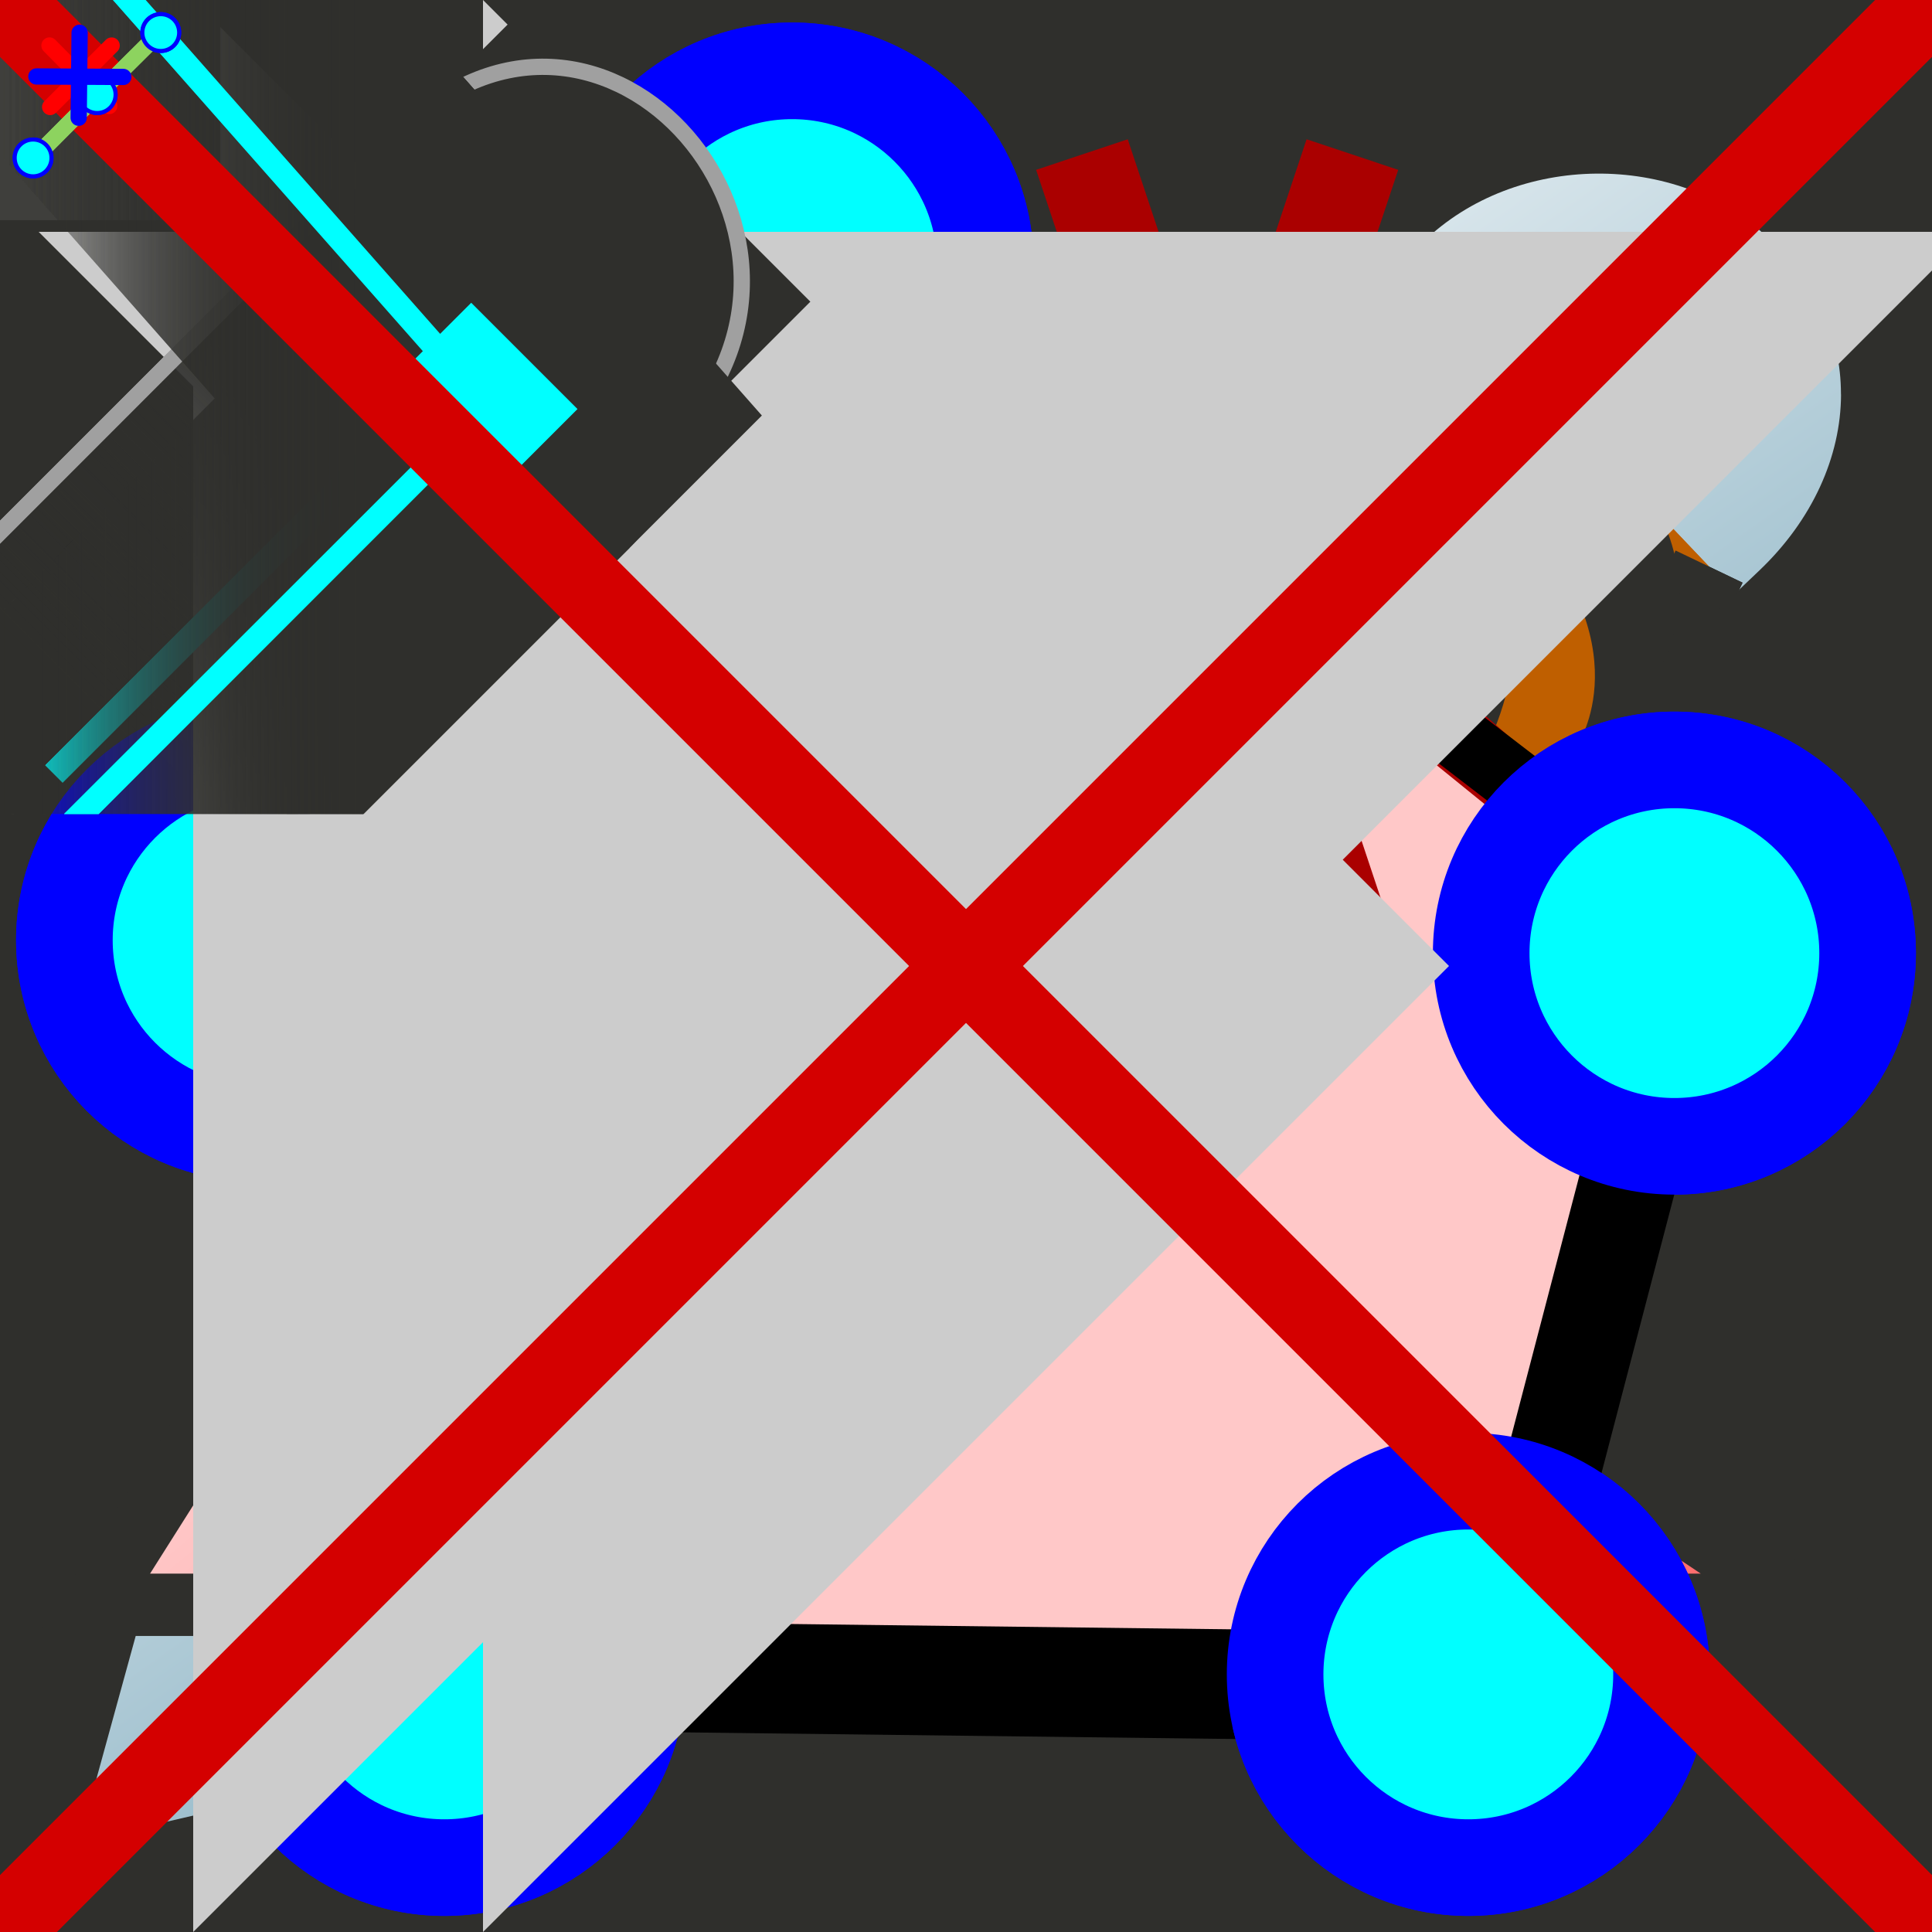
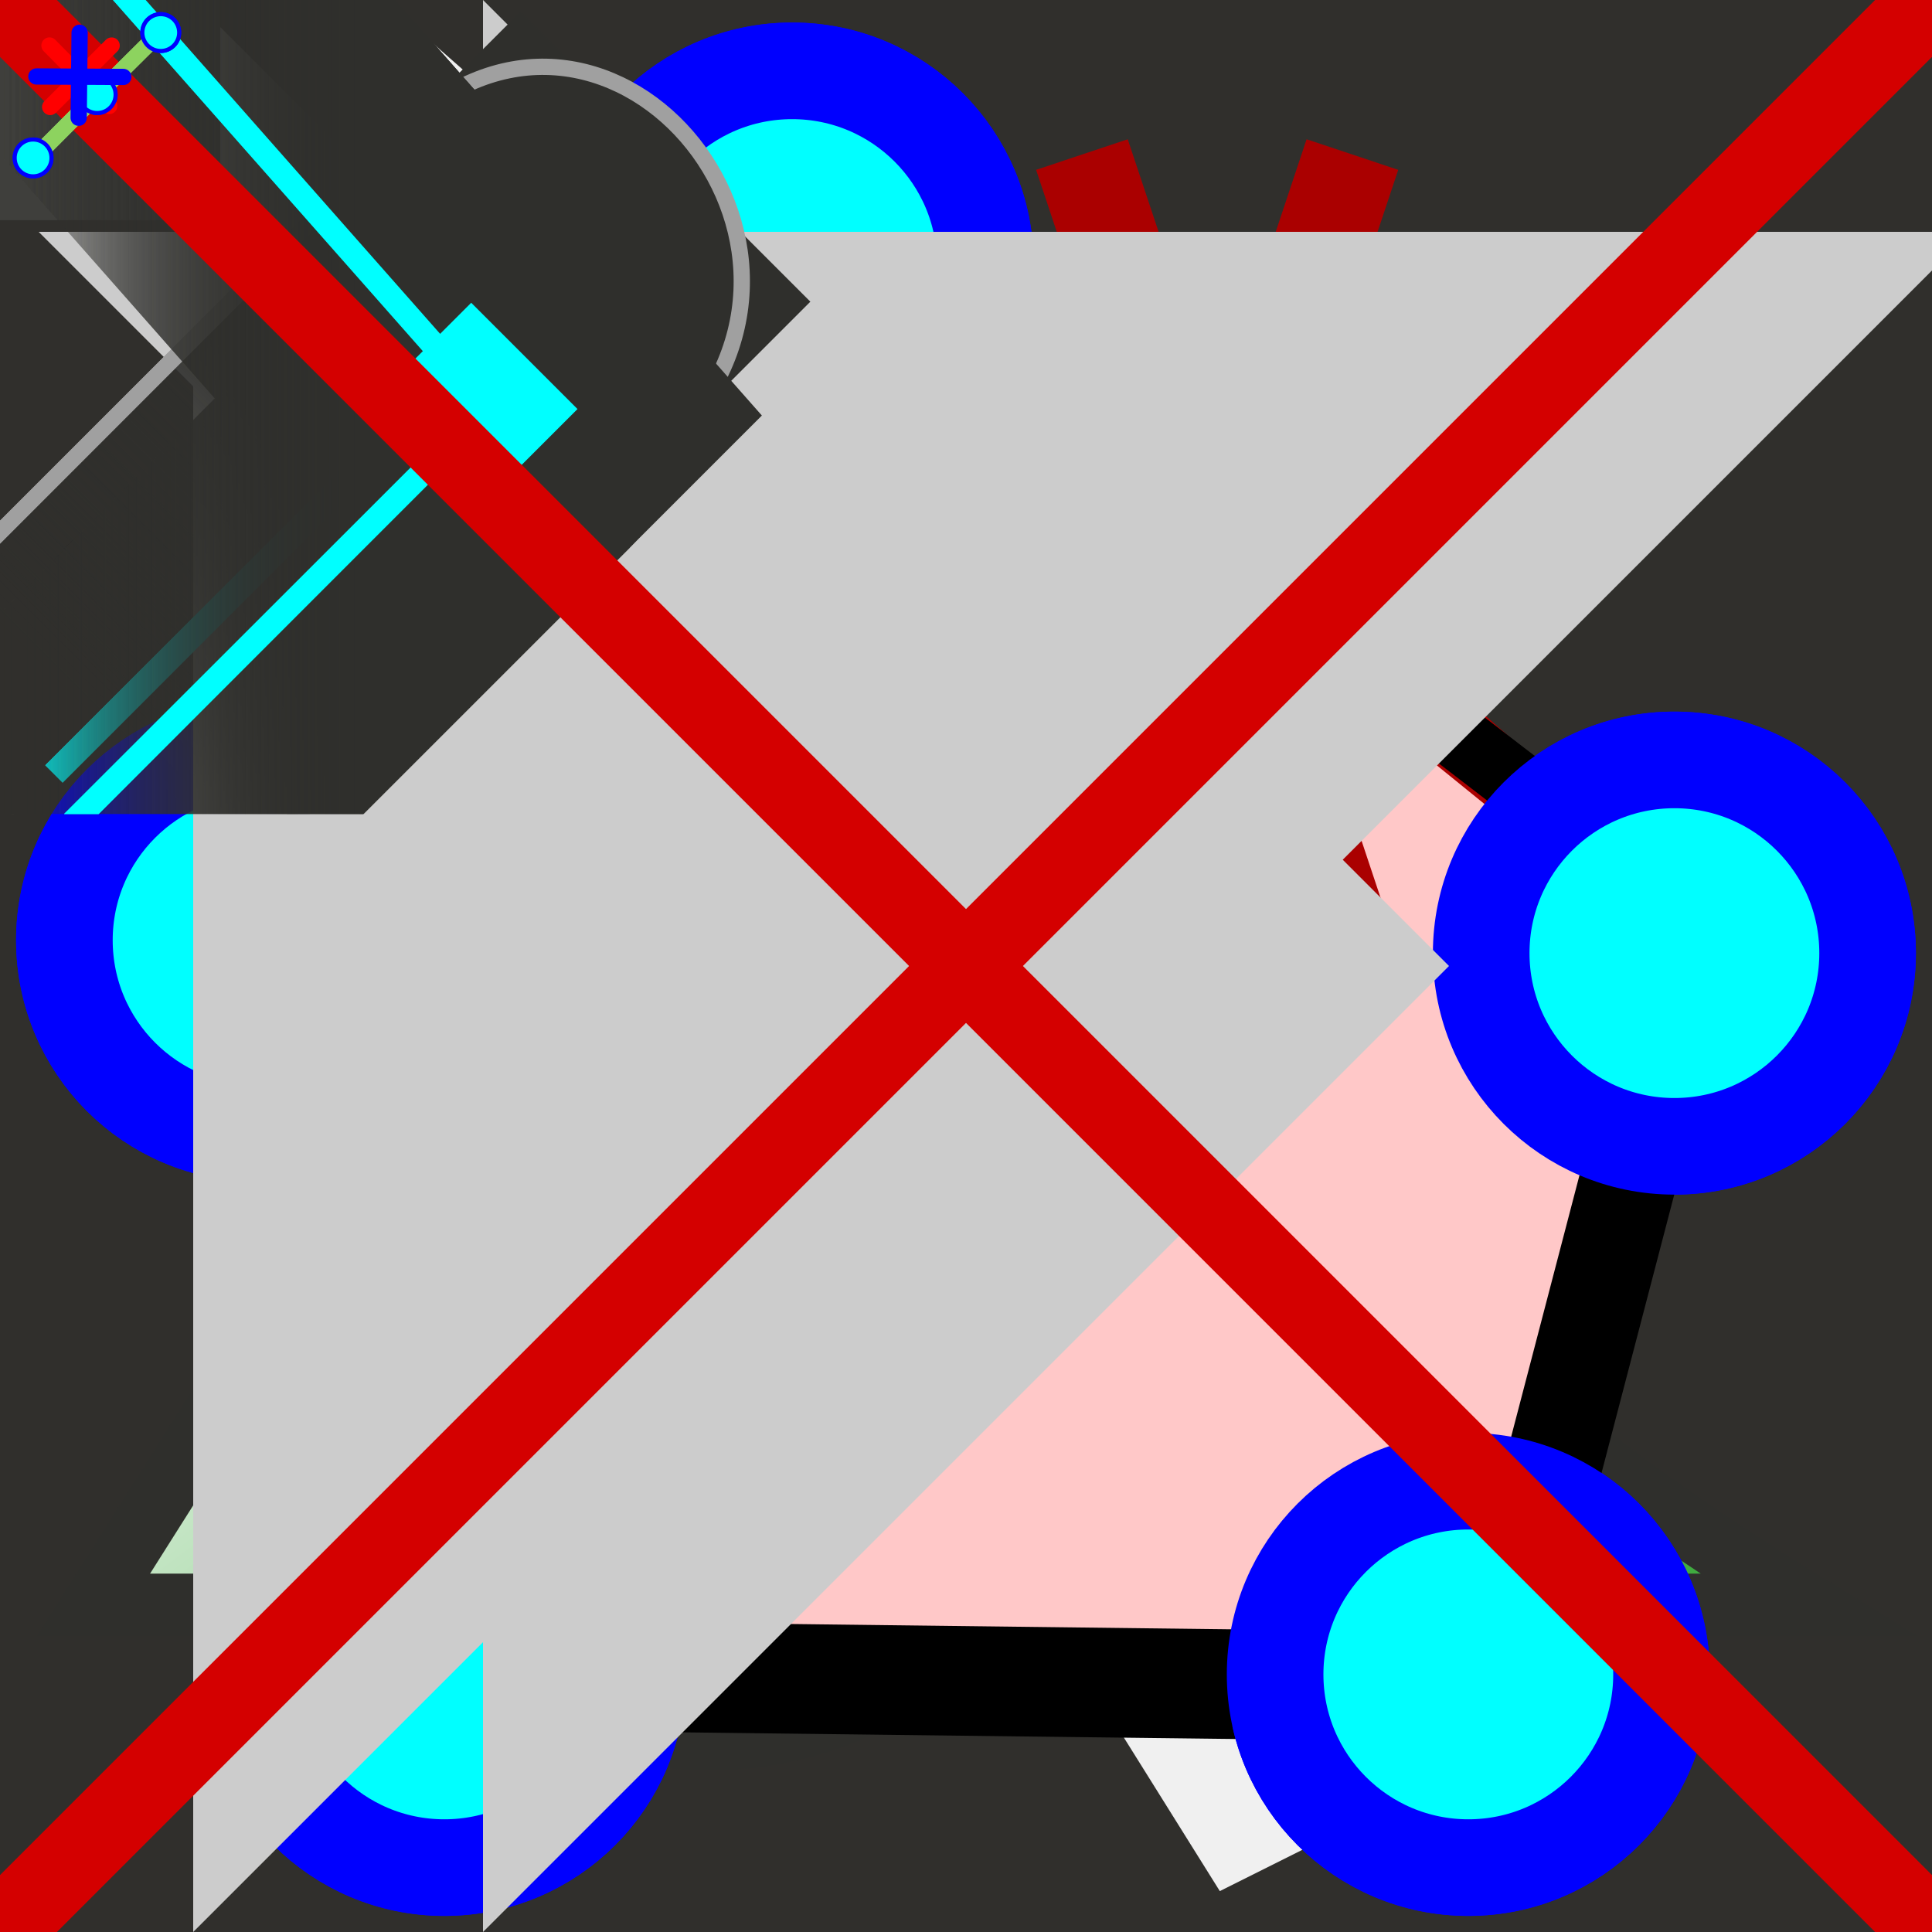
<svg xmlns="http://www.w3.org/2000/svg">
  <g id="logo">
-     <svg viewBox="0 0 16 16" version="1.1">
-       <path id="svg_7" d="m-0.097,16.104l16.1,-16.069l-0,16.069l-16.1,0z" stroke-linecap="null" stroke-linejoin="null" stroke-dasharray="null" stroke-width="1.5" fill="#cccccc" />
-       <path id="svg_6" d="m0.004,16.104l0,-16l16,16l-16,0z" stroke-linecap="null" stroke-linejoin="null" stroke-dasharray="null" stroke-width="1.5" fill="#666666" />
-     </svg>
-   </g>
+ 
+ </g>
  <g id="select">
-     <svg viewBox="0 0 24 24" version="1.1">
-       <g>
-         <path fill="#2F2F2C" d="M0,0v24h24V0H0z M17.147,20.757l-2.941,1.501l-3.677-6.005l-4.411,3.003V1.241l12.5,12.01l-4.412,1.501   L17.147,20.757z" />
-       </g>
-     </svg>
-   </g>
+ </g>
  <g id="select_node">
    <svg viewBox="0 0 24 24" version="1.1">
      <g>
        <path fill="none" d="M6.67,5.202l8.314,7.482l-4.158,0.831L6.67,16.841V5.202z" />
        <polygon fill="#302F2C" points="14.984,12.684 6.67,5.202 6.67,16.841 10.827,13.515  " />
        <path fill="#302F2C" d="M0,24h24V0H0V24z M5.008,0.213L20.14,13.515l-4.987,1.663l3.325,6.651l-3.325,1.663l-4.157-6.651   l-5.988,3.325V0.213z" />
      </g>
    </svg>
  </g>
  <g id="rect">
-     <svg id="eye-Page%201" viewBox="0 0 27 27" style="background-color:#ffffff00" version="1.1" xml:space="preserve" x="0px" y="0px" width="27px" height="27px">
-       <path d="M 0 25 L 0 27 L 27 27 L 27 25 L 0 25 ZM 0 0 L 0 8 L 27 8 L 27 0 L 0 0 Z" fill="#2f2f2c" />
-     </svg>
-   </g>
-   <g id="fh_rect">
-     <svg viewBox="0 0 52 52">
-       <defs>
-         <linearGradient y2="1" x2="1" y1="0.102" x1="0.363" id="svg_2">
-           <stop stop-opacity="1" stop-color="#ffffff" offset="0" />
-           <stop stop-opacity="1" stop-color="#3b7e9b" offset="1" />
-         </linearGradient>
-         <linearGradient y2="0.395" x2="0.613" y1="0.109" x1="0.305" id="svg_9">
-           <stop stop-opacity="1" stop-color="#f9d225" offset="0" />
-           <stop stop-opacity="1" stop-color="#bf5f00" offset="1" />
-         </linearGradient>
-       </defs>
-       <rect stroke="#2f2f2c" stroke-width="2" fill="url(#svg_2)" id="svg_1" height="50" width="50" y="0.75" x="1.25" />
-       <path stroke-width="2" stroke="#2f2f2c" fill="url(#svg_9)" id="svg_2" d="m31.5,0l-8.75,20.25l0.75,24l16.5,-16.5l6,-12.5" />
-       <path stroke-width="2" stroke="#2f2f2c" fill="#fce0a9" id="svg_10" d="m39.5,28.5c-2,-9.25 -10.25,-11.75 -17,-7.438l0.484,24.441z" />
-       <path id="svg_11" stroke-width="2" stroke="#2f2f2c" fill="#2f2f2c" d="m26.932,41.175c-0.449,-2.351 -2.302,-2.987 -3.818,-1.891l0.109,6.213z" />
-     </svg>
-   </g>
+ 
+ </g>
  <g id="circle">
    <svg id="Untitled-Page%201" viewBox="0 0 27 27" style="background-color:#ffffff00" version="1.1" xml:space="preserve" x="0px" y="0px" width="27px" height="27px">
      <path d="M 27 0 L 13.5 0 C 20.956 0 27 6.044 27 13.5 L 27 0 ZM 27 27 L 27 13.5 C 27 20.956 20.956 27 13.5 27 L 27 27 ZM 0 27 L 13.5 27 C 6.044 27 0 20.956 0 13.5 L 0 27 ZM 0 0 L 0 13.5 C 0 6.044 6.044 0 13.5 0 L 0 0 Z" fill="#2f2f2c" />
    </svg>
  </g>
  <g id="ellipse">
    <svg id="eye-Page%201" viewBox="0 0 27 27" style="background-color:#ffffff00" version="1.1" xml:space="preserve" x="0px" y="0px" width="27px" height="27px">
      <path fill="#2F2F2C" d="M27,0H0v27h27 M13.25,7.617c6.742,0,12.207,3.846,12.207,8.59c0,4.745-5.465,8.591-12.207,8.591   S1.042,20.952,1.042,16.207C1.042,11.463,6.508,7.617,13.25,7.617z" />
    </svg>
  </g>
-   <g id="fh_ellipse">
-     <svg viewBox="0 0 52 52">
-       <defs>
-         <linearGradient id="svg_9" x1="0.305" y1="0.109" x2="0.613" y2="0.395">
-           <stop offset="0" stop-color="#f9d225" stop-opacity="1" />
-           <stop offset="1" stop-color="#bf5f00" stop-opacity="1" />
-         </linearGradient>
-         <linearGradient id="svg_4" x1="0.172" y1="0.188" x2="1" y2="1">
-           <stop offset="0" stop-color="#ffffff" stop-opacity="1" />
-           <stop offset="1" stop-color="#ff6666" stop-opacity="1" />
-         </linearGradient>
-       </defs>
-       <ellipse stroke-width="2" stroke="#2f2f2c" fill="url(#svg_4)" id="svg_1" rx="23" ry="12" cy="37" cx="27" />
-       <path d="m31.5,0l-8.75,20.25l0.75,24l16.5,-16.5l6,-12.5" id="svg_2" fill="url(#svg_9)" stroke="#2f2f2c" stroke-width="2" />
-       <path d="m39.5,28.5c-2,-9.25 -10.25,-11.75 -17,-7.438l0.484,24.441z" id="svg_10" fill="#fce0a9" stroke="#2f2f2c" stroke-width="2" />
-       <path d="m26.932,41.175c-0.449,-2.351 -2.302,-2.987 -3.818,-1.891l0.109,6.213z" fill="#2f2f2c" stroke="#2f2f2c" stroke-width="2" id="svg_11" />
-     </svg>
-   </g>
  <g id="pencil">
-     <svg viewBox="0 0 24 24" version="1.1">
-       <path fill="#2F2F2C" d="M-1.5-1.5v27h27v-27 M19.616,9.216L6.647,21.567l-5.531,1.285l-0.1-0.094l1.449-5.269L15.438,5.204   c0.231-0.062,0.788-0.219,1.579-0.062L3.255,18.243l-0.394,1.381l1.58,1.504l1.481-0.375l0.66-0.598l0.065-1.408l-1.053-1.004   L18.203,5.736c0.196,0.157,0.196,0.157,0.396,0.376C20.476,7.869,19.616,9.216,19.616,9.216z M22.87,4.9   c-0.002,0.774-0.358,1.561-1.013,2.185l-1.217,1.16c0,0,0.921-1.348-0.989-3.103c-1.679-1.599-3.259-0.91-3.259-0.91l1.284-1.223   c1.154-1.126,3.161-1.126,4.278-0.062c0.622,0.549,0.913,1.239,0.915,1.938V4.9z" />
-     </svg>
-   </g>
+ 
+ </g>
  <g id="pen">
-     <svg id="eye-Page%201" viewBox="0 0 27 27" style="background-color:#ffffff00" version="1.1" xml:space="preserve" x="0px" y="0px" width="27px" height="27px">
-       <path d="M 3 1 L 26 24 L 24 26 L 1 3 L 3 1 ZM 0 0 L 0 27 L 27 27 L 27 0 L 0 0 Z" fill="#2f2f2c" />
-     </svg>
-   </g>
+ 
+ </g>
  <g id="path">
-     <svg id="eye-Page%201" viewBox="0 0 27 27" style="background-color:#ffffff00" version="1.1" xml:space="preserve" x="0px" y="0px" width="27px" height="27px">
-       <g id="Layer%201">
-         <path fill="#2F2F2C" d="M0,0v27h27V0H0z M12.193,1.904c0-0.365,0.871,0,0.871,0v12.105c-0.509,0.18-0.871,0.664-0.871,1.233c0,0.722,0.585,1.305,1.307,1.305c0.722,0,1.307-0.583,1.307-1.305c0-0.569-0.362-1.054-0.871-1.233V1.904c0,0,0.871-0.365,0.871,0c0,6.811,5.226,11.677,5.226,11.677l-3.256,8.193h-6.552l-3.256-8.193C6.968,13.581,12.193,8.714,12.193,1.904z M7.839,25.258v-2.612h11.322v2.612H7.839z" />
-       </g>
-     </svg>
-   </g>
+ 
+ </g>
  <g id="text">
    <svg id="eye-Page%201" viewBox="0 0 27 27" style="background-color:#ffffff00" version="1.1" xml:space="preserve" x="0px" y="0px" width="27px" height="27px">
      <path fill="#2F2F2C" d="M0,0v27h27V0H0z M7.283,25.258v-1.741h0.539c1.133,0,1.879-0.204,2.224-0.64c0.345-0.422,0.525-1.157,0.525-2.191V4.355H8.733c-1.105,0-1.906,0.123-2.417,0.367C5.791,4.967,5.362,5.443,5.017,6.151C4.658,6.873,4.451,7.73,4.381,8.709H2.613V2.613h21.774v6.097H22.48c-0.359-1.701-0.87-2.858-1.52-3.457s-1.686-0.898-3.108-0.898h-1.976v16.331c0,1.062,0.165,1.81,0.525,2.218c0.358,0.409,1.104,0.613,2.236,0.613h0.595v1.741H7.283z" />
    </svg>
  </g>
  <g id="add_subpath">
    <svg viewBox="0 0 124 124">
      <defs>
        <linearGradient id="svg_4" x1="0.336" y1="0.281" x2="1" y2="1">
          <stop offset="0" stop-color="#ffffff" stop-opacity="1" />
          <stop offset="1" stop-color="#33a533" stop-opacity="1" />
        </linearGradient>
      </defs>
      <g>
        <path d="m6,103l55,-87c85,33.64 -26,37.12 55,87l-110,0z" id="svg_1" fill="url(#svg_4)" stroke="#2f2f2c" stroke-width="4" stroke-dasharray="null" />
        <g id="svg_7">
          <circle stroke-dasharray="null" stroke-width="5" stroke="#2f2f2c" fill="#ffffff" id="svg_6" r="22.633" cy="88.5" cx="45.5" />
          <line stroke-dasharray="null" stroke-width="7" stroke="#2f2f2c" id="svg_2" y2="104.038" x2="45.5" y1="72.962" x1="45.5" />
          <line stroke-dasharray="null" stroke-width="7" stroke="#2f2f2c" id="svg_3" y2="88.5" x2="61.038" y1="88.5" x1="29.962" />
        </g>
      </g>
    </svg>
  </g>
  <g id="close_path">
    <svg viewBox="0 0 300 300">
      <g>
        <path stroke="#000" stroke-width="15" fill="#ffc8c8" d="m121.5,40l-84,106l27,115l166,2l29,-111" />
        <line x1="240" y1="136" x2="169.5" y2="74" stroke="#A00" stroke-width="25" fill="none" />
        <path stroke="none" fill="#A00" d="m158,65l31,74l-3,-50l51,-3z" />
        <g stroke-width="15" stroke="#00f" fill="#0ff">
          <circle r="30" cy="41" cx="123" />
          <circle r="30" cy="146" cx="40" />
          <circle r="30" cy="260" cx="69" />
          <circle r="30" cy="260" cx="228" />
          <circle r="30" cy="148" cx="260" />
        </g>
      </g>
    </svg>
  </g>
  <g id="open_path">
    <svg viewBox="0 0 300 300">
      <g>
        <path stroke="#000" stroke-width="15" fill="#ffc8c8" d="m123.5,38l-84,106l27,115l166,2l29,-111" />
        <line x1="276.5" y1="153" x2="108.5" y2="24" stroke="#000" stroke-width="10" fill="none" />
        <g stroke-width="15" stroke="#00f" fill="#0ff">
          <circle r="30" cy="41" cx="123" />
          <circle r="30" cy="146" cx="40" />
          <circle r="30" cy="260" cx="69" />
          <circle r="30" cy="260" cx="228" />
          <circle r="30" cy="148" cx="260" />
        </g>
        <g stroke="#A00" stroke-width="15" fill="none">
          <line x1="168" y1="24" x2="210" y2="150" />
          <line x1="210" y1="24" x2="168" y2="150" />
        </g>
      </g>
    </svg>
  </g>
  <g id="image">
    <svg id="eye-Page%201" viewBox="0 0 27 27" style="background-color:#ffffff00" version="1.1" xml:space="preserve" x="0px" y="0px" width="27px" height="27px">
      <g id="Layer%201">
        <path fill="#2F2F2C" d="M23.377,8.006H3.624v13.602h19.753V8.006z M19.849,9.676c0.91,0,1.646,0.748,1.646,1.67s-0.736,1.671-1.646,1.671c-0.908,0-1.646-0.749-1.646-1.671S18.94,9.676,19.849,9.676z M5.034,20.175L9.972,9.438l5.173,7.158l2.587-2.147l4.233,5.727H5.034z" />
        <path fill="#2F2F2C" d="M0,0v27h27V0H0z M25.258,23.517H1.742V6.097h23.516V23.517z" />
      </g>
    </svg>
  </g>
  <g id="zoom">
    <svg id="eye-Page%201" viewBox="0 0 27 27" style="background-color:#ffffff00" version="1.1" xml:space="preserve" x="0px" y="0px" width="27px" height="27px">
      <circle fill="#2F2F2C" cx="10.887" cy="10.887" r="6.532" />
      <path fill="#2F2F2C" d="M0,0v27h27V0H0z M15.373,18.856c-1.326,0.747-2.855,1.176-4.486,1.176c-5.051,0-9.145-4.095-9.145-9.145   c0-5.051,4.094-9.145,9.145-9.145c5.05,0,9.145,4.094,9.145,9.145c0,2.081-0.697,3.999-1.868,5.536l6.223,6.223l-2.612,2.612   L15.373,18.856z" />
    </svg>
  </g>
  <g id="arrow_right">
    <svg viewBox="0 0 25 50">
      <path stroke="none" fill="#ccc" d="m0,0l0,50l25,-25l-25,-25z" />
    </svg>
  </g>
  <g id="arrow_right_big">
    <svg viewBox="0 0 40 50">
      <path stroke="none" fill="#ccc" d="m0,0l0,50l25,-25l-25,-25z" />
    </svg>
  </g>
  <g id="arrow_down">
    <svg viewBox="0 0 50 40">
      <path transform="rotate(90, 26, 13)" d="m14,-12l0,50l25,-25l-25,-25z" fill="#ccc" stroke="none" />
    </svg>
  </g>
  <g id="align_left">
    <svg viewBox="0 0 27 27" version="1.1" xml:space="preserve" x="0px" y="0px" width="27px" height="27px">
      <path d="M 2 1 L 2 5 L 14 5 L 14 11 L 2 11 L 2 16 L 20 16 L 20 22 L 2 22 L 2 26 L 1 26 L 1 1 L 2 1 ZM 27 0 L 0 0 L 0 27 L 27 27 L 27 0 Z" fill="#3f3f3c" />
    </svg>
  </g>
  <g id="align_center">
    <svg viewBox="0 0 27 27" style="background-color:#ffffff00" version="1.1" xml:space="preserve" x="0px" y="0px" width="27px" height="27px">
      <path d="M 13 1 L 14 1 L 14 6 L 22 6 L 22 12 L 14 12 L 14 15 L 19 15 L 19 21 L 14 21 L 14 26 L 13 26 L 13 21 L 8 21 L 8 15 L 13 15 L 13 12 L 5 12 L 5 6 L 13 6 L 13 1 ZM 0 0 L 0 27 L 27 27 L 27 0 L 0 0 Z" fill="#3f3f3c" />
    </svg>
  </g>
  <g id="align_right">
    <svg viewBox="0 0 27 27" style="background-color:#ffffff00" version="1.1" xml:space="preserve" x="0px" y="0px" width="27px" height="27px">
      <path d="M 25 1 L 25 5 L 13 5 L 13 11 L 25 11 L 25 16 L 7 16 L 7 22 L 25 22 L 25 26 L 26 26 L 26 1 L 25 1 ZM 0 0 L 27 0 L 27 27 L 0 27 L 0 0 Z" fill="#3f3f3c" />
    </svg>
  </g>
  <g id="align_top">
    <svg id="Untitled-Page%201" viewBox="0 0 27 27" style="background-color:#ffffff00" version="1.1" xml:space="preserve" x="0px" y="0px" width="27px" height="27px">
      <path d="M 1 2 L 5 2 L 5 14 L 11 14 L 11 2 L 16 2 L 16 20 L 22 20 L 22 2 L 26 2 L 26 1 L 1 1 L 1 2 ZM 0 27 L 0 0 L 27 0 L 27 27 L 0 27 Z" fill="#3f3f3c" />
    </svg>
  </g>
  <g id="align_middle">
    <svg id="Untitled-Page%201" viewBox="0 0 27 27" style="background-color:#ffffff00" version="1.1" xml:space="preserve" x="0px" y="0px" width="27px" height="27px">
      <path d="M 26 13 L 26 14 L 21 14 L 21 22 L 15 22 L 15 14 L 12 14 L 12 19 L 6 19 L 6 14 L 1 14 L 1 13 L 6 13 L 6 8 L 12 8 L 12 13 L 15 13 L 15 5 L 21 5 L 21 13 L 26 13 ZM 27 0 L 0 0 L 0 27 L 27 27 L 27 0 Z" fill="#3f3f3c" />
    </svg>
  </g>
  <g id="align_bottom">
    <svg id="Untitled-Page%201" viewBox="0 0 27 27" style="background-color:#ffffff00" version="1.1" xml:space="preserve" x="0px" y="0px" width="27px" height="27px">
      <path d="M 1 25 L 5 25 L 5 13 L 11 13 L 11 25 L 16 25 L 16 7 L 22 7 L 22 25 L 26 25 L 26 26 L 1 26 L 1 25 ZM 0 0 L 0 27 L 27 27 L 27 0 L 0 0 Z" fill="#3f3f3c" />
    </svg>
  </g>
  <g id="linecap_butt">
    <svg width="100" height="100">
      <defs>
        <linearGradient id="svg_8" x1="0.8" y1="1" x2="0.2" y2="1">
          <stop offset="0" stop-color="#2f2f2c" stop-opacity="1" />
          <stop offset="1" stop-color="#2f2f2c" stop-opacity="0" />
        </linearGradient>
      </defs>
      <g>
        <rect fill="url(#svg_8)" stroke="#a0a0a0" stroke-width="2" x="-15.202" y="43.597" width="94.837" height="50.373" id="svg_3" transform="rotate(-45, 32.2148, 68.7832)" />
        <path id="svg_1" d="m6.631,95.078l59.175,-59.175" stroke-width="3" stroke="#00ffff" fill="none" />
        <path id="svg_2" d="m51.629,36.107l13.057,-13.057l13.057,13.057l-13.057,13.057l-13.057,-13.057z" stroke="none" fill="#00ffff" />
      </g>
    </svg>
  </g>
  <g id="linecap_square">
    <svg width="100" height="100">
      <defs>
        <linearGradient id="svg_8" x1="0.8" y1="1" x2="0.2" y2="1">
          <stop offset="0" stop-color="#2f2f2c" stop-opacity="1" />
          <stop offset="1" stop-color="#2f2f2c" stop-opacity="0" />
        </linearGradient>
      </defs>
      <g>
        <rect fill="url(#svg_8)" stroke="none" x="-18.516" y="35.597" width="117.465" height="50.373" id="svg_3" transform="rotate(-45, 40.2168, 60.7832)" />
        <path id="svg_1" d="m6.631,95.078l59.175,-59.175" stroke-width="3" stroke="#00ffff" fill="none" />
        <path id="svg_2" d="m51.629,36.107l13.057,-13.057l13.057,13.057l-13.057,13.057l-13.057,-13.057z" stroke="none" fill="#00ffff" />
      </g>
    </svg>
  </g>
  <g id="linecap_round">
    <svg width="100" height="100">
      <defs>
        <linearGradient y2="1" x2="0.2" y1="1" x1="0.8" id="svg_8">
          <stop stop-opacity="1" stop-color="#2f2f2c" offset="0" />
          <stop stop-opacity="0" stop-color="#2f2f2c" offset="1" />
        </linearGradient>
      </defs>
      <g>
        <path transform="rotate(-45, 41.5117, 59.4648)" id="svg_3" d="m-19.068,34.295l94.836,0c36.499,-1.414 33.671,48.957 0,50.371l-94.836,0l0,-50.371z" stroke-width="2" stroke="#a0a0a0" fill="url(#svg_8)" />
        <path id="svg_1" d="m6.631,95.078l59.175,-59.175" stroke-width="3" stroke="#00ffff" fill="none" />
        <path id="svg_2" d="m51.629,36.107l13.057,-13.057l13.057,13.057l-13.057,13.057l-13.057,-13.057z" stroke="none" fill="#00ffff" />
      </g>
    </svg>
  </g>
  <g id="linejoin_miter">
    <svg width="100" height="100">
      <defs>
        <linearGradient y2="1" x2="0.2" y1="1" x1="0.8" id="svg_8">
          <stop stop-opacity="1" stop-color="#2f2f2c" offset="0" />
          <stop stop-opacity="0" stop-color="#2f2f2c" offset="1" />
        </linearGradient>
      </defs>
      <g>
        <path fill="none" stroke="url(#svg_8)" stroke-width="49" d="m-15,-35l75,85l-75,75" id="svg_6" />
        <path transform="rotate(90, 57.8925, 50.2519)" fill="#00ffff" stroke="none" d="m44.836,50.252l13.057,-13.057l13.057,13.057l-13.057,13.057l-13.057,-13.057z" id="svg_2" />
        <path id="svg_4" d="m-15,-35l75,85l-75,75" stroke-width="3" stroke="#00ffff" fill="none" />
      </g>
    </svg>
  </g>
  <g id="linejoin_bevel">
    <svg width="100" height="100">
      <defs>
        <linearGradient y2="1" x2="0.2" y1="1" x1="0.8" id="svg_8">
          <stop stop-opacity="1" stop-color="#2f2f2c" offset="0" />
          <stop stop-opacity="0" stop-color="#2f2f2c" offset="1" />
        </linearGradient>
      </defs>
      <g>
        <path stroke-linejoin="bevel" fill="none" stroke="url(#svg_8)" stroke-width="49" d="m-15,-35l75,85l-75,75" id="svg_6" />
        <path transform="rotate(90, 57.8925, 50.2519)" fill="#00ffff" stroke="none" d="m44.836,50.252l13.057,-13.057l13.057,13.057l-13.057,13.057l-13.057,-13.057z" id="svg_2" />
        <path id="svg_4" d="m-15,-35l75,85l-75,75" stroke-width="3" stroke="#00ffff" fill="none" />
      </g>
    </svg>
  </g>
  <g id="linejoin_round">
    <svg width="100" height="100">
      <defs>
        <linearGradient y2="1" x2="0.2" y1="1" x1="0.8" id="svg_8">
          <stop stop-opacity="1" stop-color="#2f2f2c" offset="0" />
          <stop stop-opacity="0" stop-color="#2f2f2c" offset="1" />
        </linearGradient>
      </defs>
      <g>
        <path stroke-linejoin="round" fill="none" stroke="url(#svg_8)" stroke-width="49" d="m-15,-35l75,85l-75,75" id="svg_6" />
        <path transform="rotate(90, 57.8925, 50.2519)" fill="#00ffff" stroke="none" d="m44.836,50.252l13.057,-13.057l13.057,13.057l-13.057,13.057l-13.057,-13.057z" id="svg_2" />
        <path id="svg_4" d="m-15,-35l75,85l-75,75" stroke-width="3" stroke="#00ffff" fill="none" />
      </g>
    </svg>
  </g>
  <g id="no_color">
    <svg viewBox="0 0 24 24">
      <line fill="none" stroke="#d40000" id="svg_90" y2="24" x2="24" y1="0" x1="0" />
      <line id="svg_92" fill="none" stroke="#d40000" y2="24" x2="0" y1="0" x1="24" />
    </svg>
  </g>
  <g id="node_delete">
    <svg width="24" height="24">
      <path stroke-width="2" id="svg_102" d="m4.195,19.421c15.494,-15.533 -0.211,0.158 15.611,-15.579" stroke="#8dd35f" fill="none" />
      <circle stroke-width="0.5" id="svg_121" stroke="#0000ff" fill="#00ffff" r="2.262" cy="4" cx="19.75" />
      <circle id="svg_123" stroke-width="0.5" stroke="#0000ff" fill="#00ffff" r="2.262" cy="19.403" cx="4.065" />
      <circle id="svg_7" stroke-width="0.5" stroke="#0000ff" fill="#00ffff" r="2.262" cy="11.625" cx="11.938" />
      <g transform="rotate(-45.29107 9.811571,9.244086) " id="svg_6">
        <line stroke-linecap="round" id="svg_4" y2="9.453" x2="15.15" y1="9.394" x1="4.473" stroke-dasharray="null" stroke-width="2" stroke="#ff0000" fill="none" />
        <line stroke-linecap="round" id="svg_5" y2="14.466" x2="9.666" y1="4.022" x1="9.782" stroke-dasharray="null" stroke-width="2" stroke="#ff0000" fill="none" />
      </g>
    </svg>
  </g>
  <g id="node_clone">
    <svg width="24" height="24">
      <path stroke-width="2" id="svg_102" d="m4.195,19.421c15.494,-15.533 -0.211,0.158 15.611,-15.579" stroke="#8dd35f" fill="none" />
      <circle stroke-width="0.5" id="svg_121" stroke="#0000ff" fill="#00ffff" r="2.262" cy="4" cx="19.75" />
      <circle id="svg_123" stroke-width="0.5" stroke="#0000ff" fill="#00ffff" r="2.262" cy="19.403" cx="4.065" />
      <circle id="svg_7" stroke-width="0.5" stroke="#0000ff" fill="#00ffff" r="2.262" cy="11.625" cx="11.938" />
      <line stroke-linecap="round" id="svg_5" y2="14.466" x2="9.666" y1="4.022" x1="9.782" stroke-dasharray="null" stroke-width="2" stroke="#0000ff" fill="#0000ff" />
      <line stroke-linecap="round" id="svg_4" y2="9.453" x2="15.15" y1="9.394" x1="4.473" stroke-dasharray="null" stroke-width="2" stroke="#0000ff" fill="#0000ff" />
    </svg>
  </g>
  <g id="svg_eof" />
</svg>
